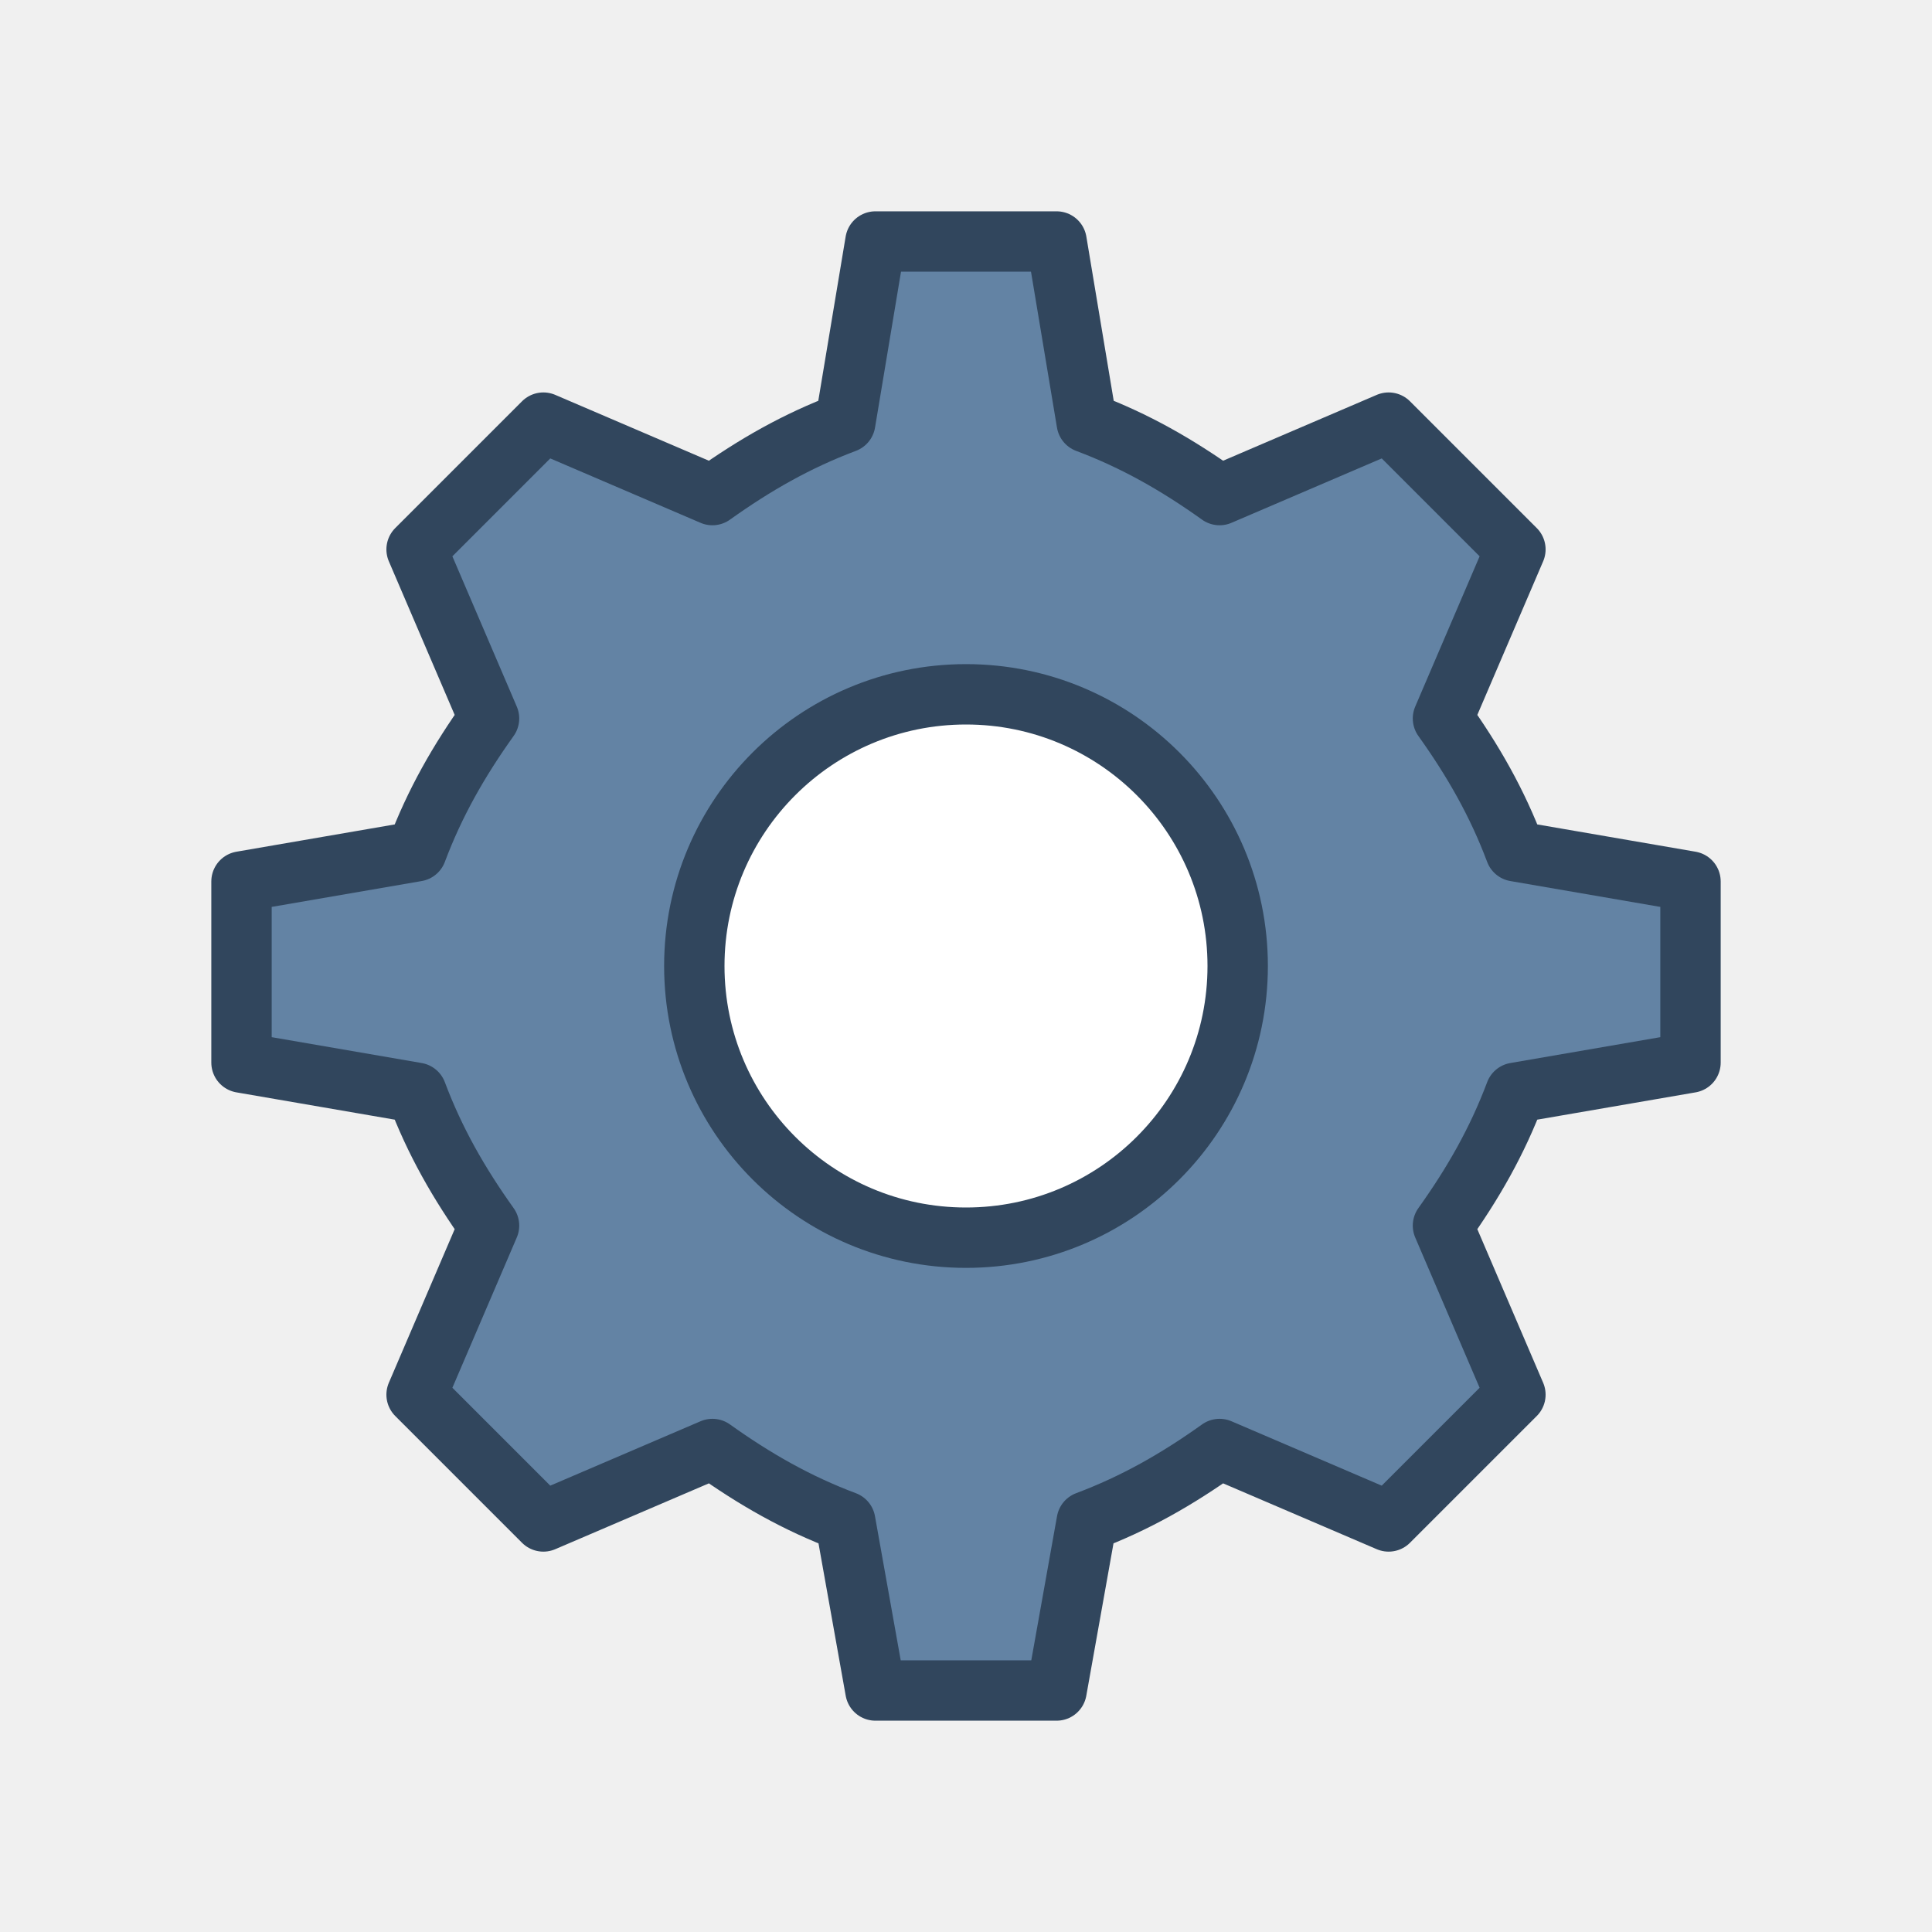
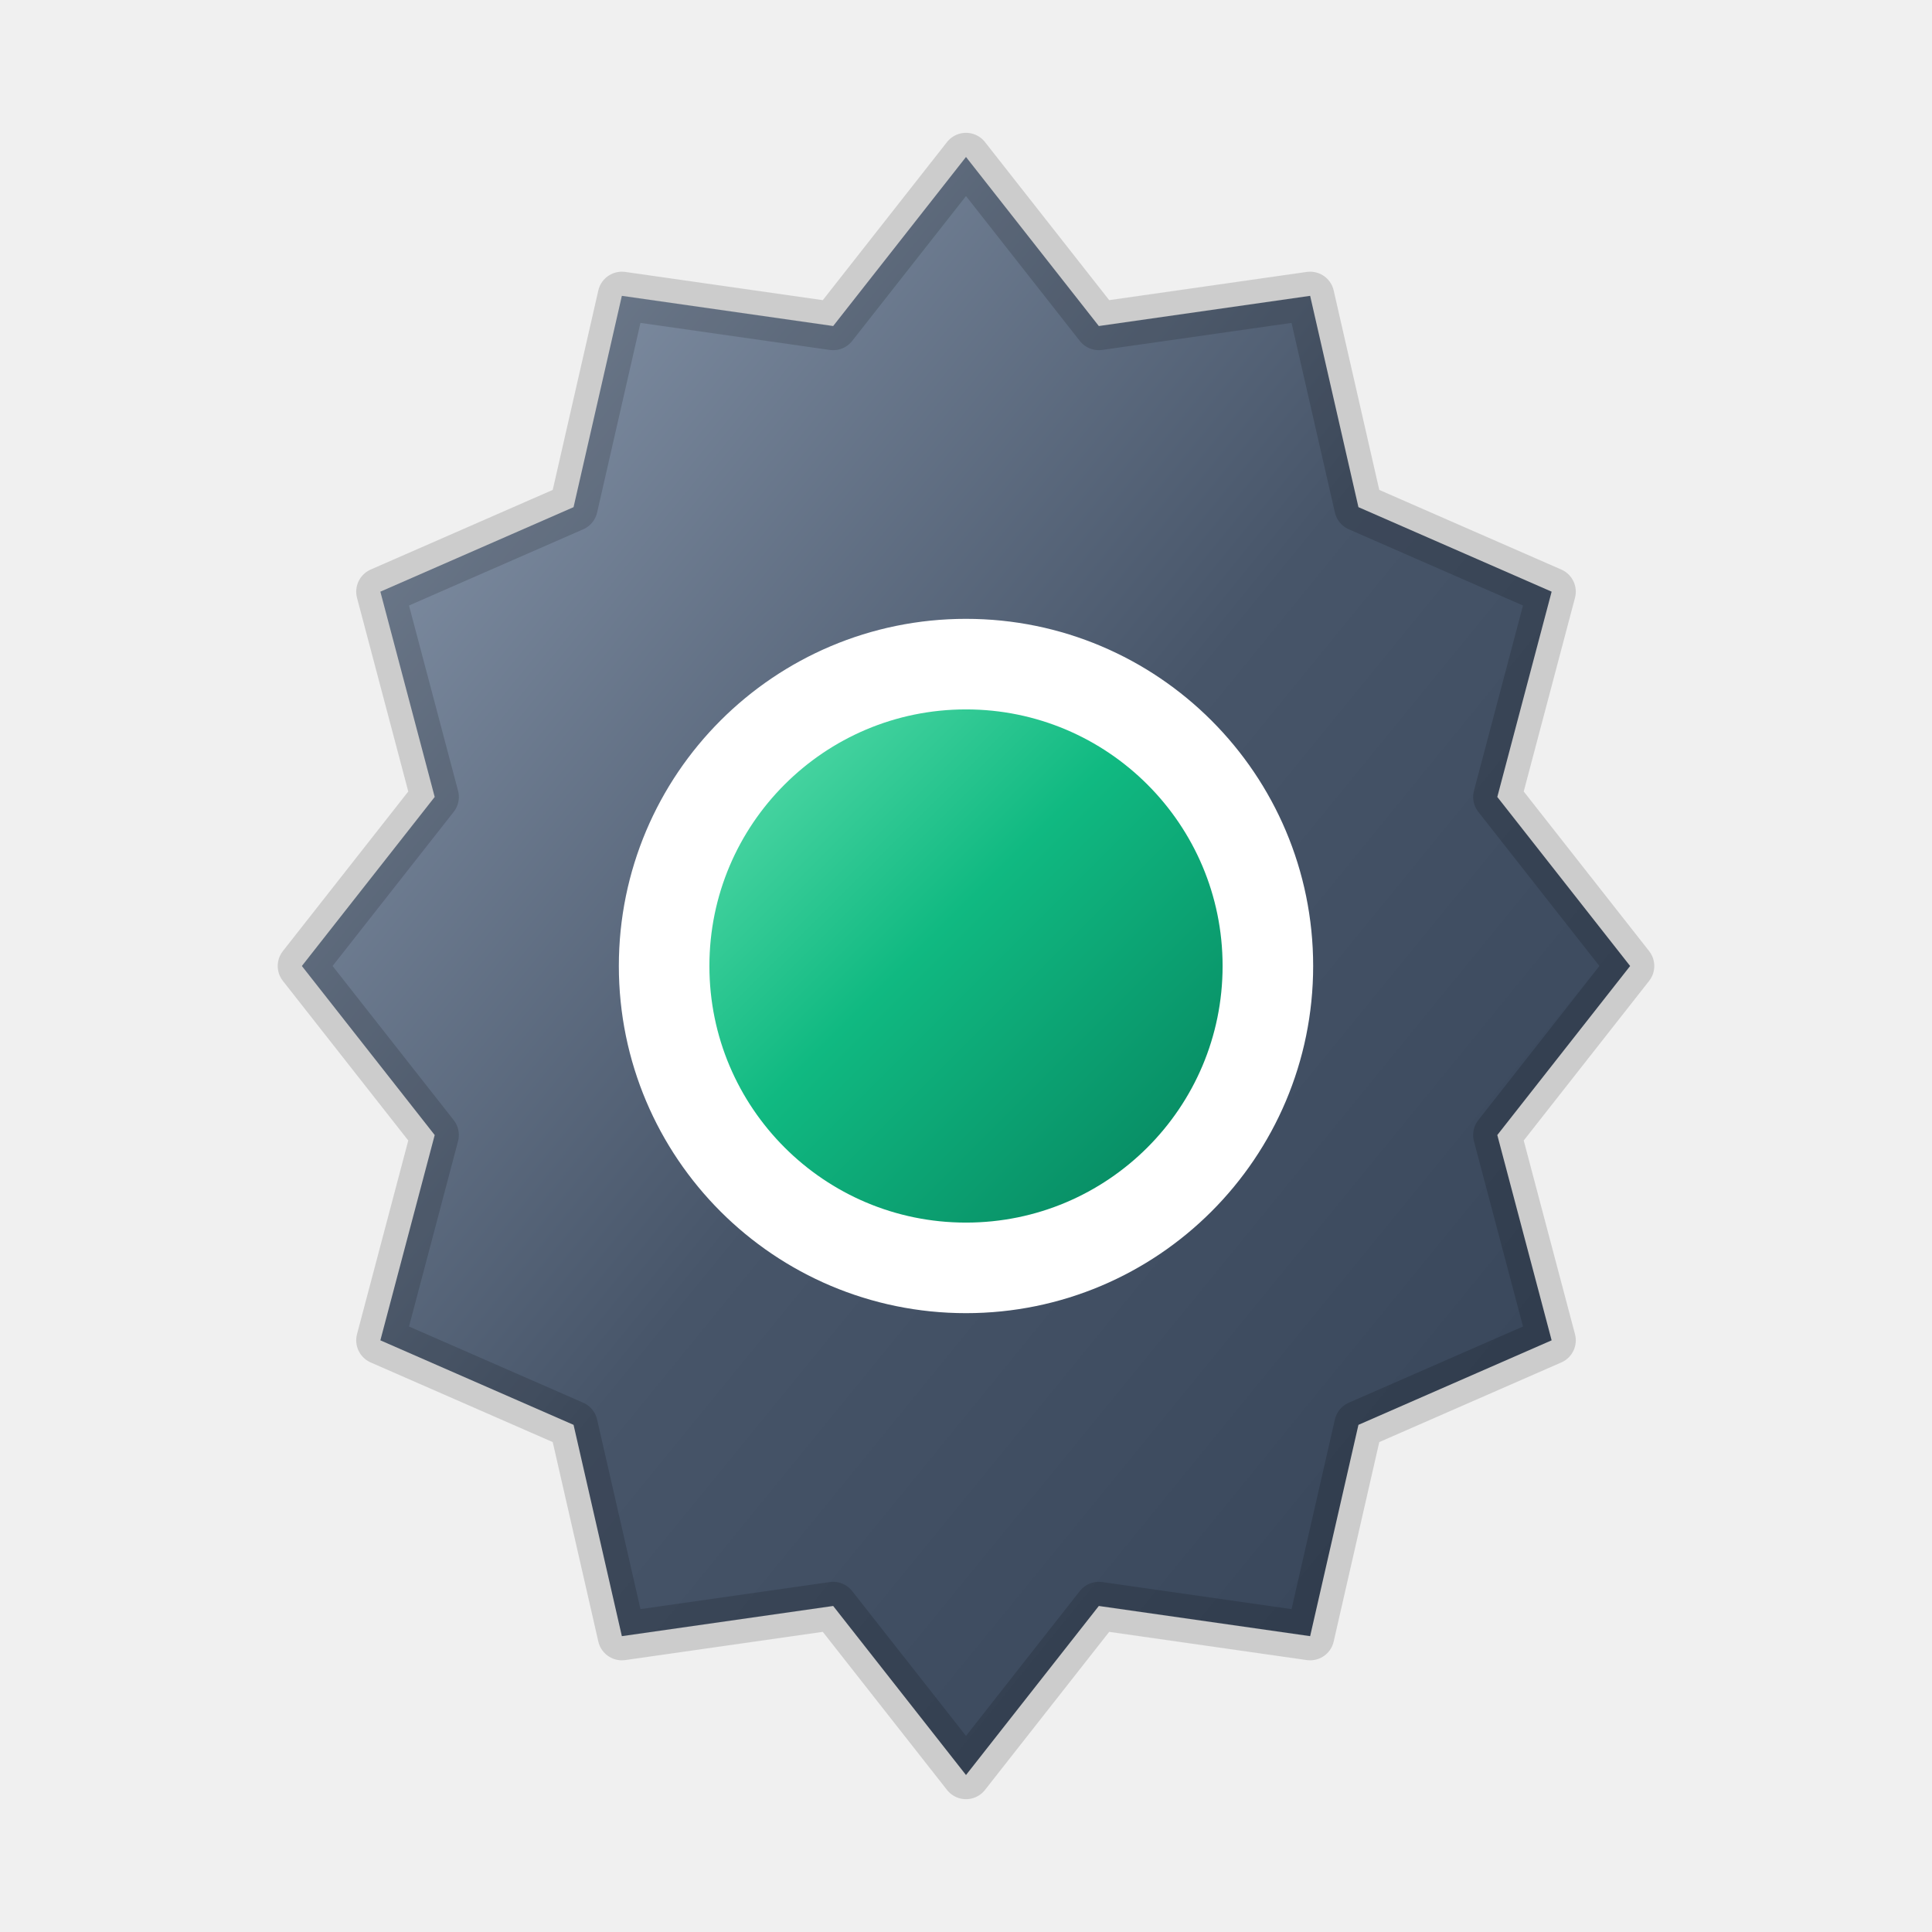
- <svg xmlns="http://www.w3.org/2000/svg" width="32.0px" height="32.0px" viewBox="0 0 32.0 32.0" version="1.1" id="SVGRoot" xml:space="preserve">
-   <g id="layer1">
-     <path style="fill:#6383a4;fill-opacity:1;stroke:#31465d;stroke-width:1;stroke-linecap:round;stroke-linejoin:round;stroke-miterlimit:4;stroke-dasharray:none;stroke-opacity:1" d="M 14.5 4 L 17.5 4 L 18 7 C 18.8 7.3 19.5 7.7 20.2 8.2 L 23 7 L 25.1 9.1 L 23.9 11.9 C 24.4 12.6 24.8 13.3 25.1 14.1 L 28 14.6 L 28 17.6 L 25.1 18.1 C 24.8 18.9 24.4 19.6 23.9 20.3 L 25.1 23.1 L 23 25.2 L 20.2 24 C 19.5 24.5 18.8 24.9 18 25.2 L 17.5 28 L 14.5 28 L 14 25.2 C 13.2 24.9 12.5 24.5 11.8 24 L 9 25.2 L 6.9 23.1 L 8.1 20.3 C 7.6 19.6 7.2 18.9 6.9 18.1 L 4 17.6 L 4 14.6 L 6.9 14.1 C 7.2 13.3 7.6 12.6 8.1 11.9 L 6.9 9.1 L 9 7 L 11.8 8.2 C 12.5 7.7 13.2 7.3 14 7 Z" />
-     <circle cx="16" cy="16" r="4.5" style="fill:#ffffff;stroke:#31465d;stroke-width:1" />
-   </g>
+ <svg xmlns="http://www.w3.org/2000/svg" width="32" height="32" viewBox="0 0 32 32" fill="none">
+   <defs>
+     <linearGradient id="gEmerald" x1="0%" y1="0%" x2="100%" y2="100%">
+       <stop offset="0%" stop-color="#6EE7B7" />
+       <stop offset="45%" stop-color="#10B981" />
+       <stop offset="100%" stop-color="#047857" />
+     </linearGradient>
+     <linearGradient id="gBlue" x1="0%" y1="0%" x2="100%" y2="100%">
+       <stop offset="0%" stop-color="#60A5FA" />
+       <stop offset="50%" stop-color="#2563EB" />
+       <stop offset="100%" stop-color="#1D4ED8" />
+     </linearGradient>
+     <linearGradient id="gCyan" x1="0%" y1="0%" x2="100%" y2="100%">
+       <stop offset="0%" stop-color="#38BDF8" />
+       <stop offset="55%" stop-color="#0284C7" />
+       <stop offset="100%" stop-color="#0369A1" />
+     </linearGradient>
+     <linearGradient id="gViolet" x1="0%" y1="0%" x2="100%" y2="100%">
+       <stop offset="0%" stop-color="#C4B5FD" />
+       <stop offset="45%" stop-color="#8B5CF6" />
+       <stop offset="100%" stop-color="#5B21B6" />
+     </linearGradient>
+     <linearGradient id="gAmber" x1="0%" y1="0%" x2="100%" y2="100%">
+       <stop offset="0%" stop-color="#FDE68A" />
+       <stop offset="45%" stop-color="#F59E0B" />
+       <stop offset="100%" stop-color="#B45309" />
+     </linearGradient>
+     <linearGradient id="gRed" x1="0%" y1="0%" x2="100%" y2="100%">
+       <stop offset="0%" stop-color="#FCA5A5" />
+       <stop offset="45%" stop-color="#EF4444" />
+       <stop offset="100%" stop-color="#B91C1C" />
+     </linearGradient>
+     <linearGradient id="gSlate" x1="0%" y1="0%" x2="100%" y2="100%">
+       <stop offset="0%" stop-color="#94A3B8" />
+       <stop offset="50%" stop-color="#475569" />
+       <stop offset="100%" stop-color="#334155" />
+     </linearGradient>
+     <linearGradient id="gDarkSlate" x1="0%" y1="0%" x2="100%" y2="100%">
+       <stop offset="0%" stop-color="#475569" />
+       <stop offset="50%" stop-color="#1E293B" />
+       <stop offset="100%" stop-color="#0F172A" />
+     </linearGradient>
+     <linearGradient id="gShine" x1="0%" y1="0%" x2="100%" y2="100%">
+       <stop offset="0%" stop-color="#FFFFFF" stop-opacity="0.35" />
+       <stop offset="60%" stop-color="#FFFFFF" stop-opacity="0" />
+     </linearGradient>
+   </defs>
+   <path d="M16 4L18.2 6.8L21.7 6.3L22.5 9.8L25.7 11.2L24.8 14.6L27 17.4L24.8 20.2L25.7 23.6L22.5 25L21.7 28.5L18.2 28L16 30.8L13.8 28L10.3 28.5L9.5 25L6.3 23.6L7.2 20.2L5 17.4L7.2 14.6L6.3 11.2L9.5 9.8L10.3 6.3L13.8 6.8Z" fill="url(#gSlate)" stroke="#000000" stroke-opacity="0.15" stroke-width="0.8" stroke-linejoin="round" transform="translate(0,-1.4)" />
+   <circle cx="16" cy="16" r="5" fill="url(#gEmerald)" stroke="#FFFFFF" stroke-width="1.5" />
</svg>
